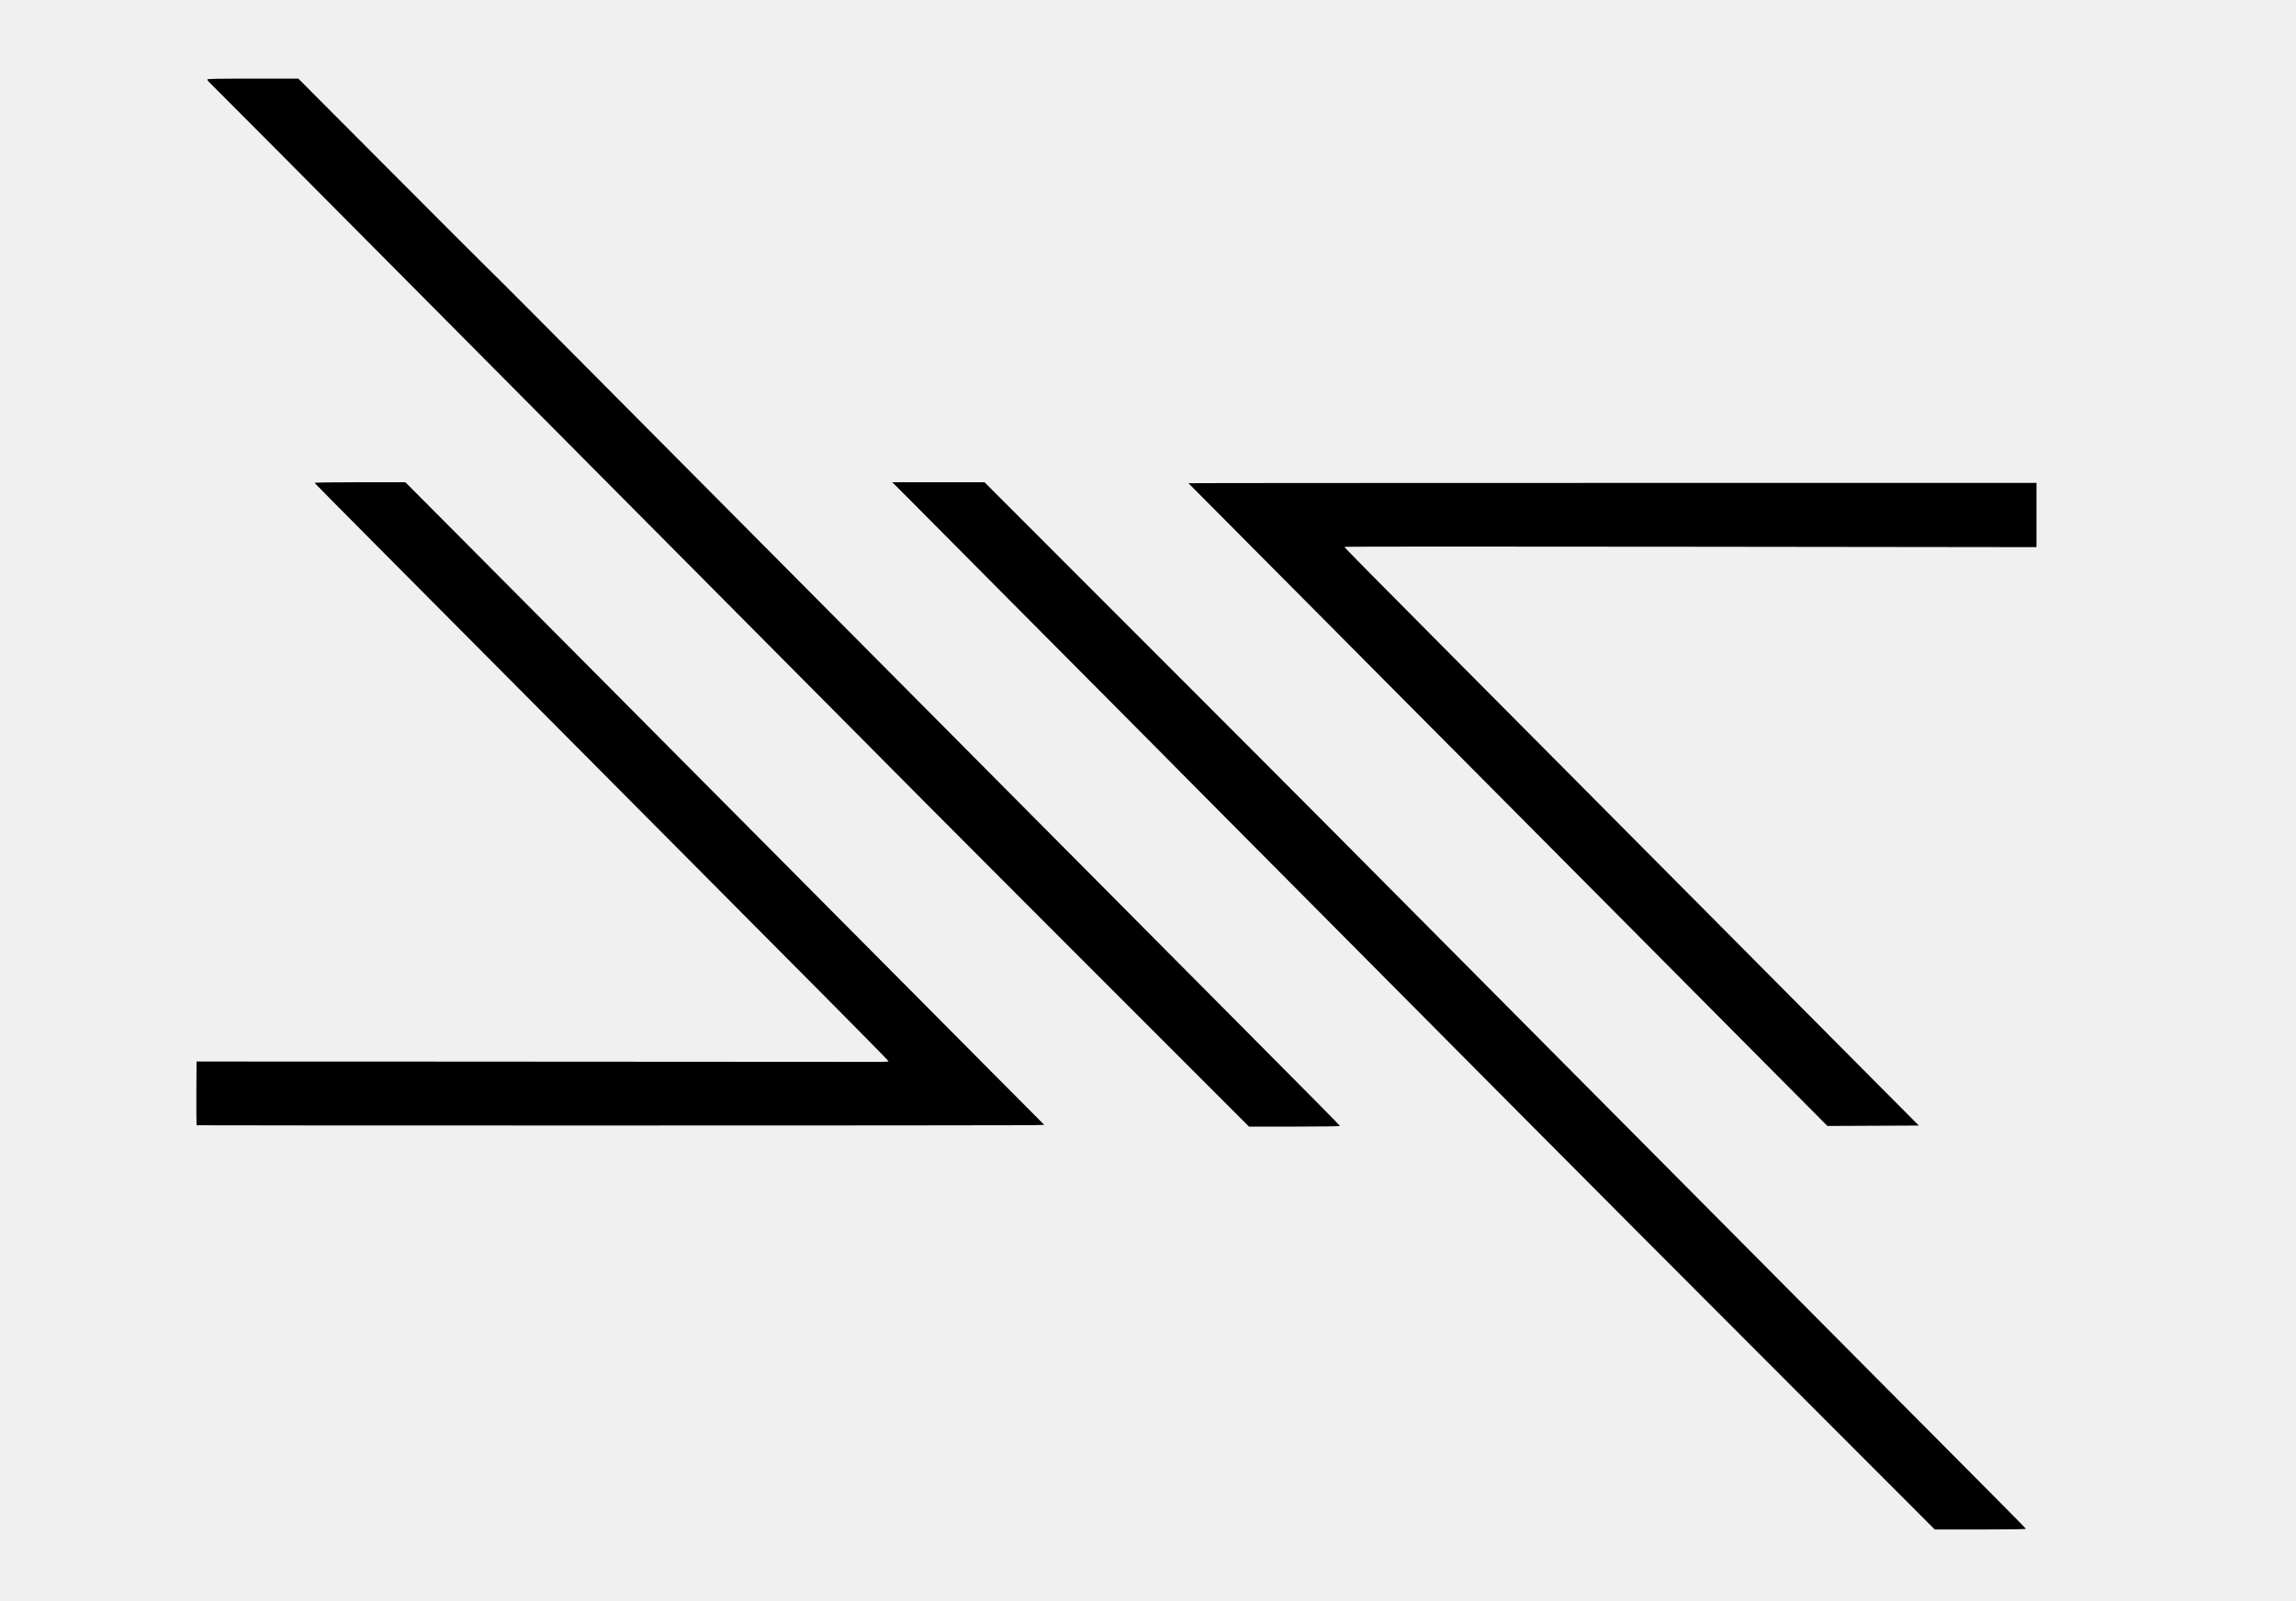
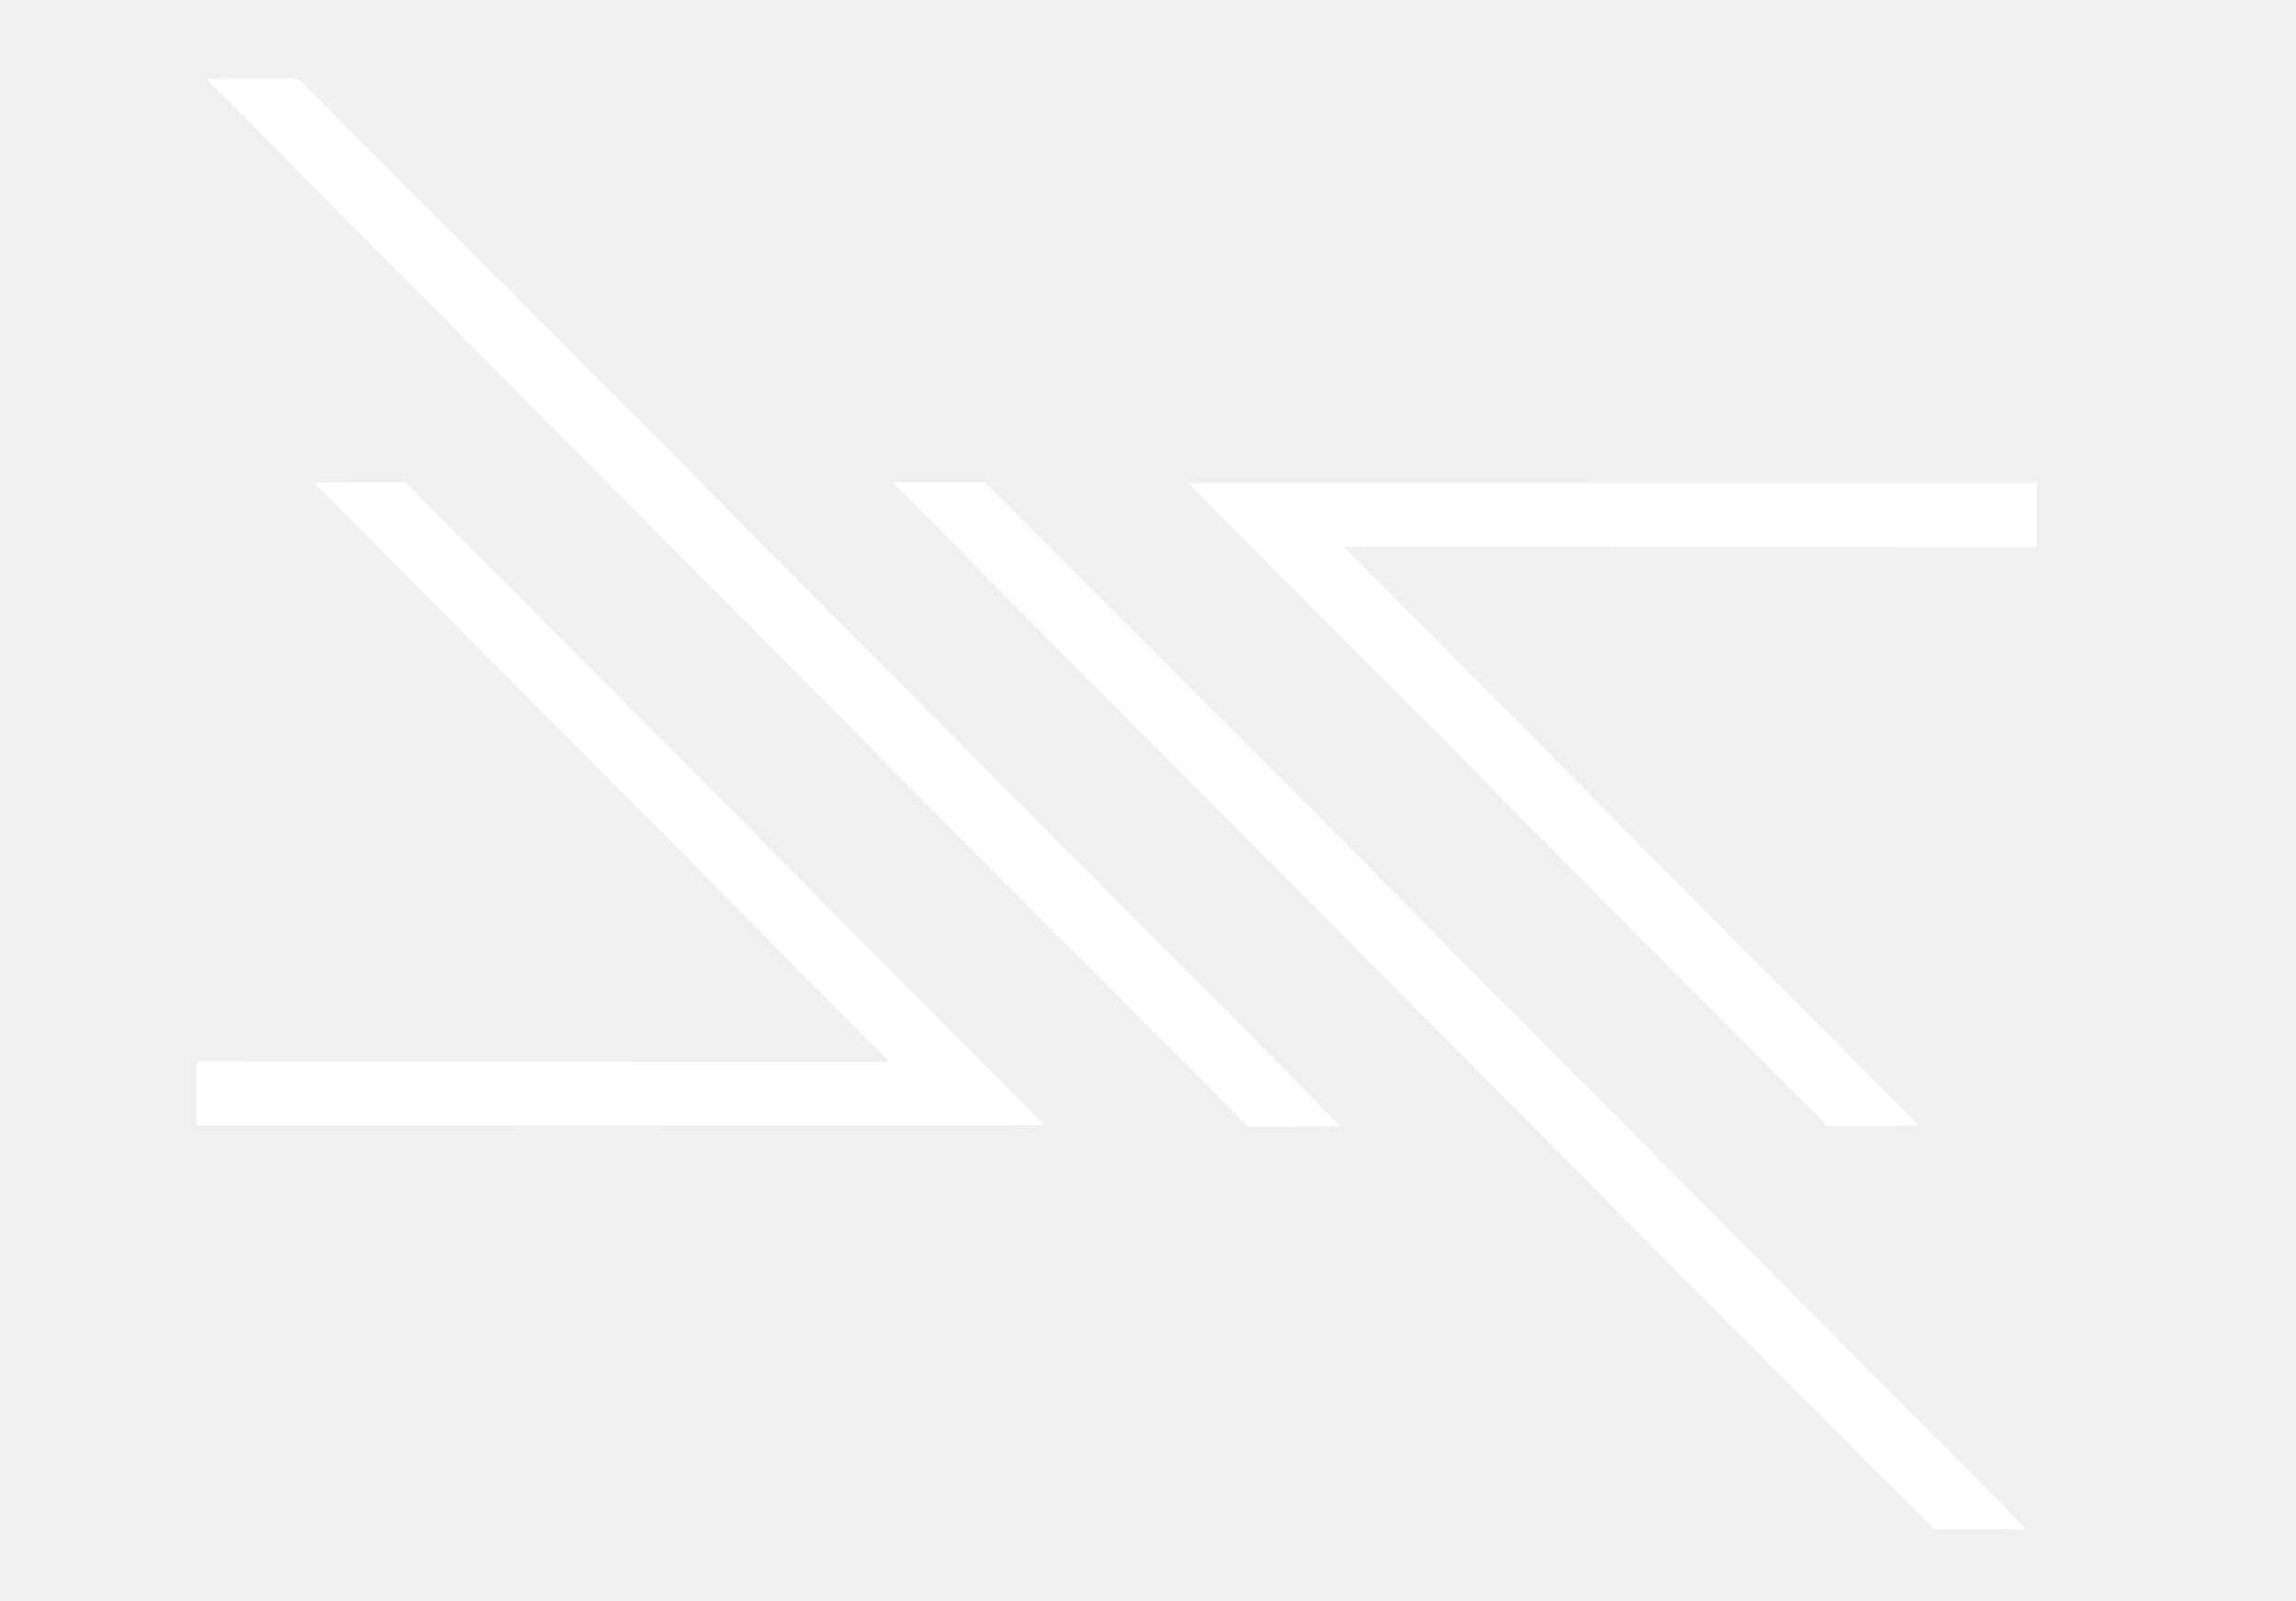
<svg xmlns="http://www.w3.org/2000/svg" version="1.0" width="3300pt" height="2300pt" viewBox="0 0 3300 2300" preserveAspectRatio="xMidYMid meet">
-   <g transform="translate(0,2300) scale(0.1,-0.1)" fill="#000000" stroke="none">
+   <g transform="translate(0,2300) scale(0.1,-0.1)" fill="#ffffff" stroke="none">
    <path d="M2980 21857 c0 -7 10 -23 23 -34 31 -28 1349 -1353 3142 -3158 835 -841 1882 -1894 2325 -2340 1108 -1114 3607 -3629 4800 -4830 421 -423 1646 -1651 2723 -2727 l1958 -1958 655 0 c410 0 654 4 652 10 -3 10 -352 363 -1508 1525 -448 451 -1193 1200 -1655 1665 -462 465 -1193 1201 -1625 1635 -1329 1337 -2369 2384 -4025 4050 -2821 2839 -3297 3317 -3450 3464 -82 80 -725 722 -1428 1428 l-1279 1283 -654 0 c-535 0 -654 -2 -654 -13z" />
    <path d="M4522 16060 c2 -5 370 -377 818 -827 776 -780 1366 -1373 3220 -3238 1062 -1069 2198 -2211 3318 -3337 490 -493 892 -902 892 -907 0 -7 -36 -11 -97 -11 -54 0 -836 0 -1738 1 -902 1 -3096 2 -4875 3 l-3235 1 -3 -457 c-1 -252 1 -459 5 -459 27 -5 11871 -4 12010 1 l172 5 -637 640 c-350 352 -998 1005 -1441 1450 -443 446 -1175 1182 -1626 1636 -451 453 -1508 1517 -2350 2364 -841 847 -1890 1901 -2329 2342 l-800 803 -654 0 c-412 0 -652 -4 -650 -10z" />
    <path d="M13191 15703 c201 -203 734 -739 1185 -1193 451 -454 1216 -1223 1700 -1709 483 -486 893 -898 909 -916 17 -17 435 -438 930 -936 1234 -1241 2145 -2157 3960 -3984 853 -858 2536 -2547 3742 -3752 l2191 -2193 657 0 c413 0 655 4 653 10 -3 9 -253 261 -2038 2055 -421 424 -1492 1501 -2380 2395 -888 894 -1975 1987 -2415 2430 -440 443 -1156 1163 -1590 1600 -435 437 -1172 1179 -1640 1650 -467 470 -1762 1767 -2878 2882 l-2027 2028 -662 0 -663 0 366 -367z" />
    <path d="M17081 16056 c2 -3 330 -332 729 -733 398 -400 1082 -1088 1519 -1528 438 -440 1147 -1153 1576 -1585 430 -432 1469 -1478 2311 -2324 841 -847 1871 -1883 2289 -2303 l760 -764 657 3 657 3 -637 640 c-1741 1750 -2371 2384 -3827 3850 -869 875 -1934 1946 -2366 2380 -954 959 -1423 1434 -1427 1446 -2 5 1997 6 4972 2 l4976 -6 0 461 0 462 -6097 0 c-3353 0 -6094 -2 -6092 -4z" />
  </g>
</svg>
